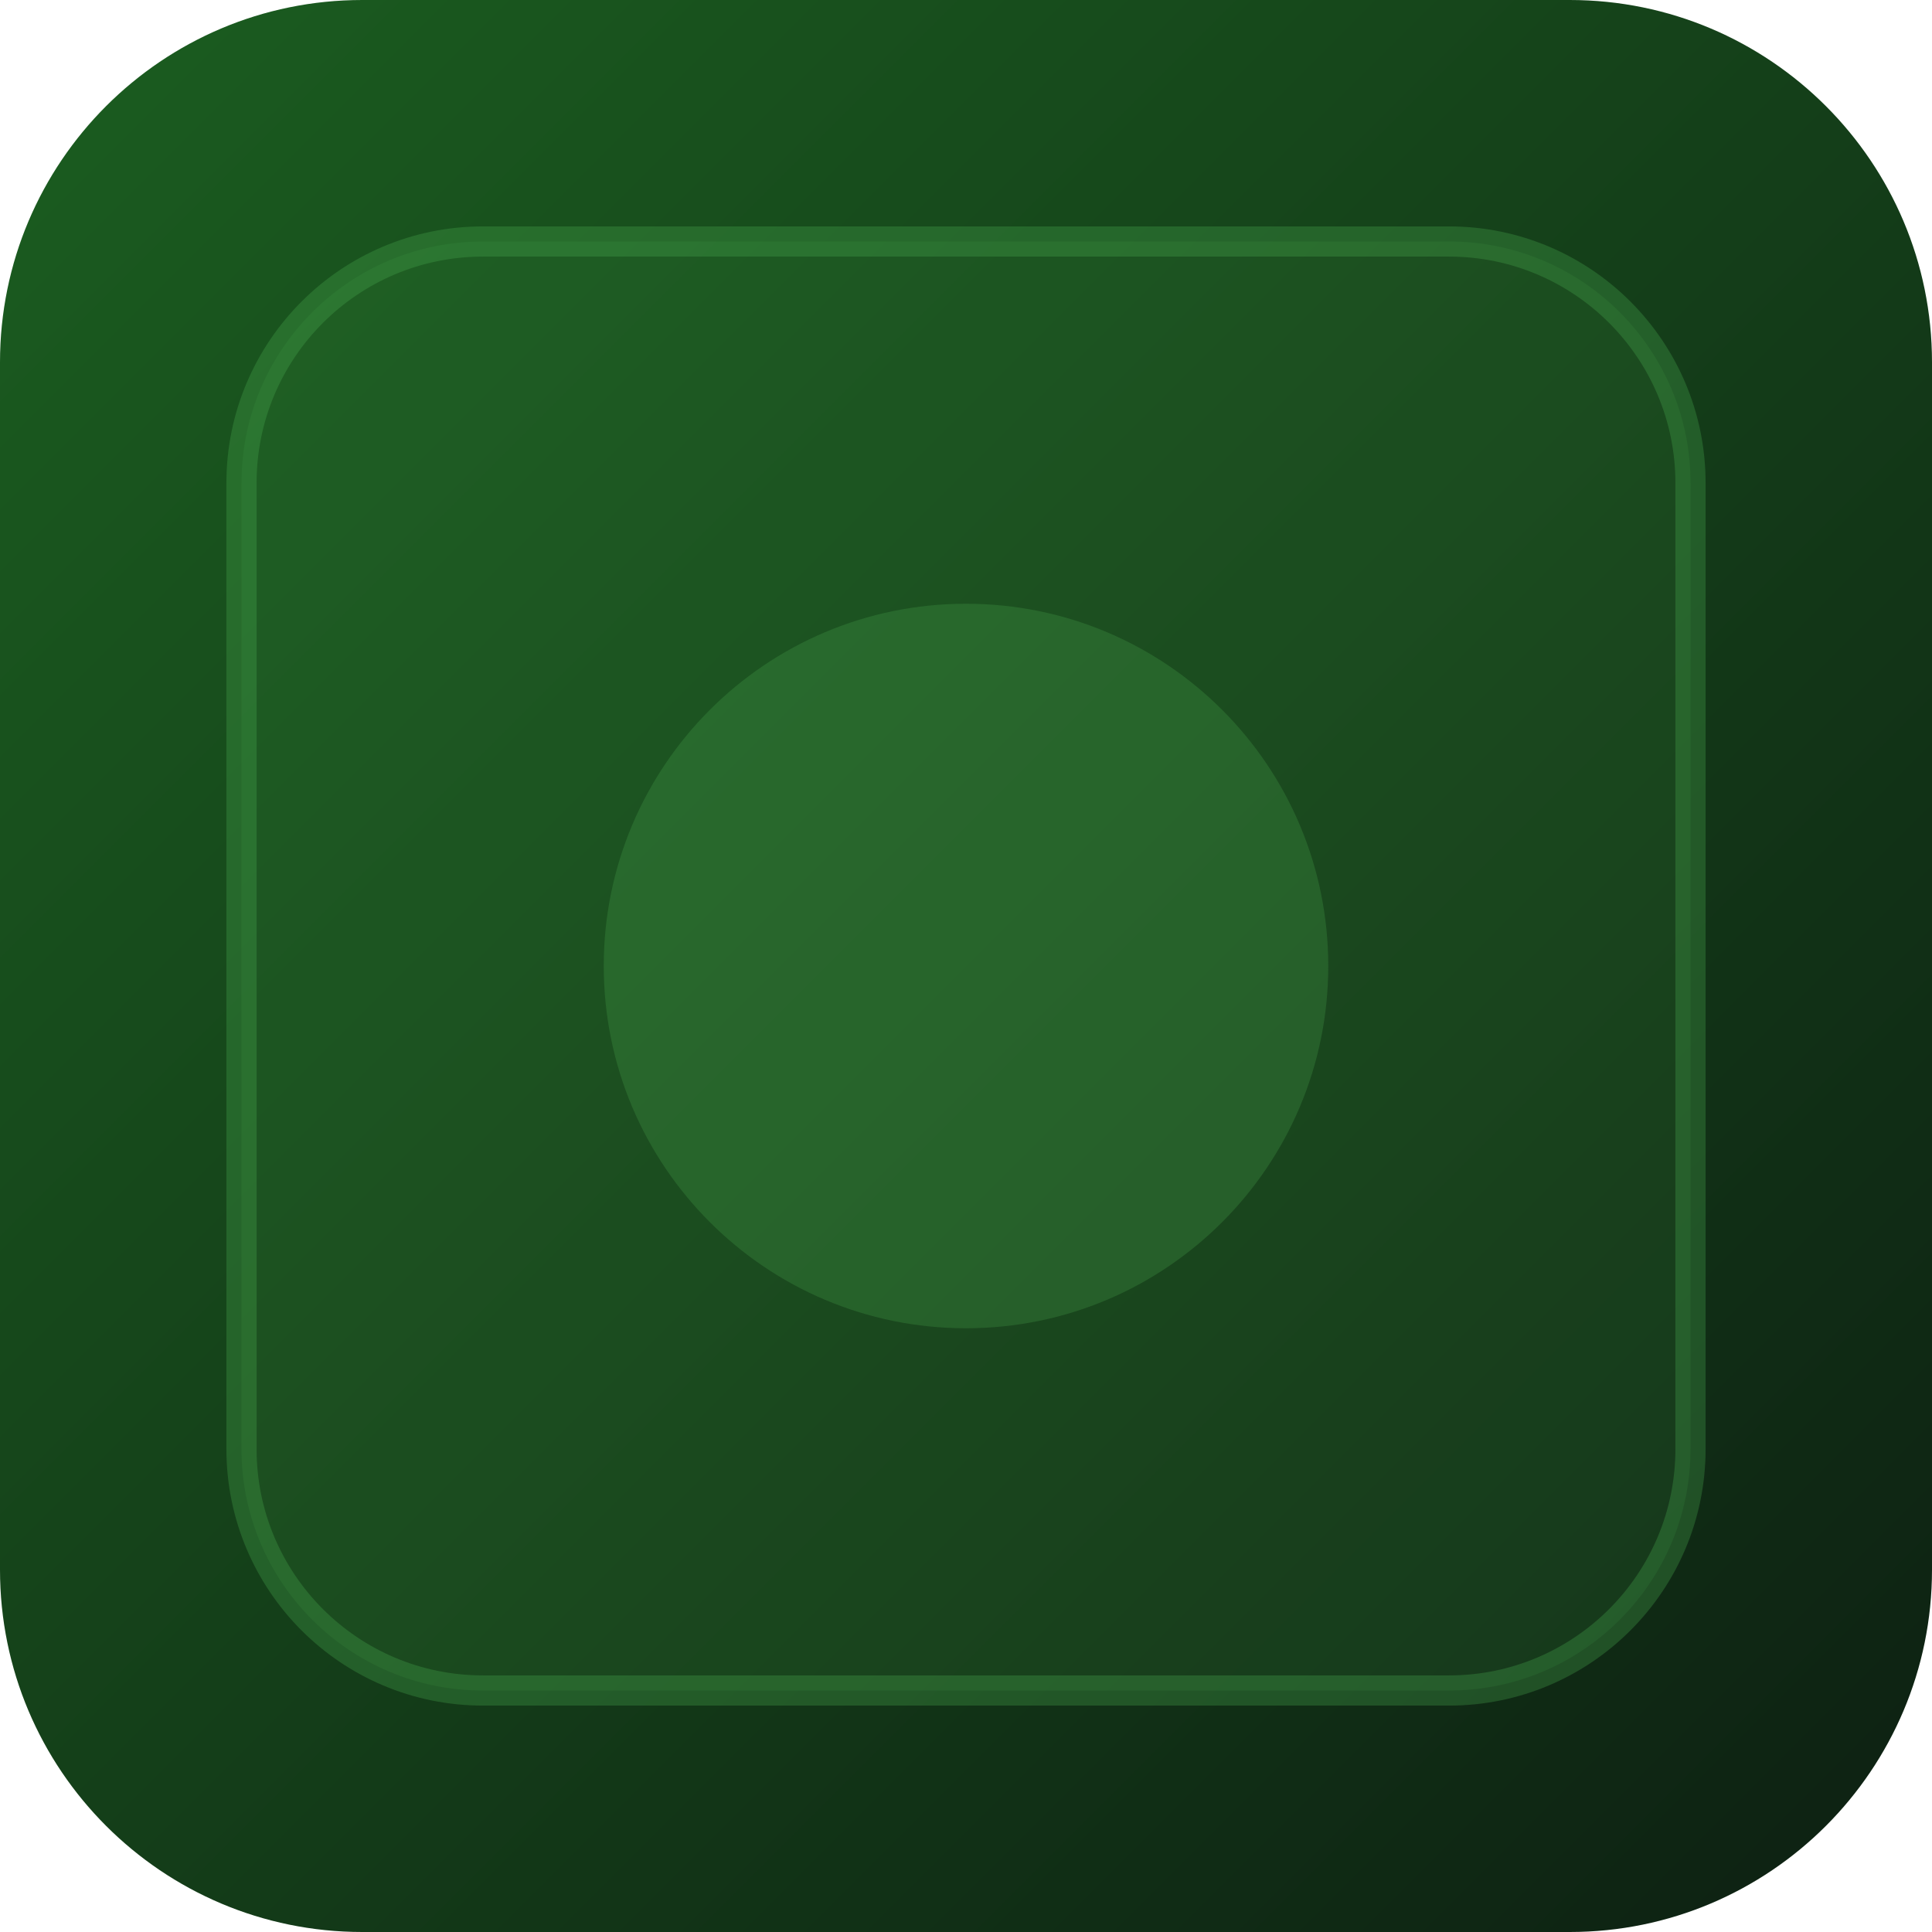
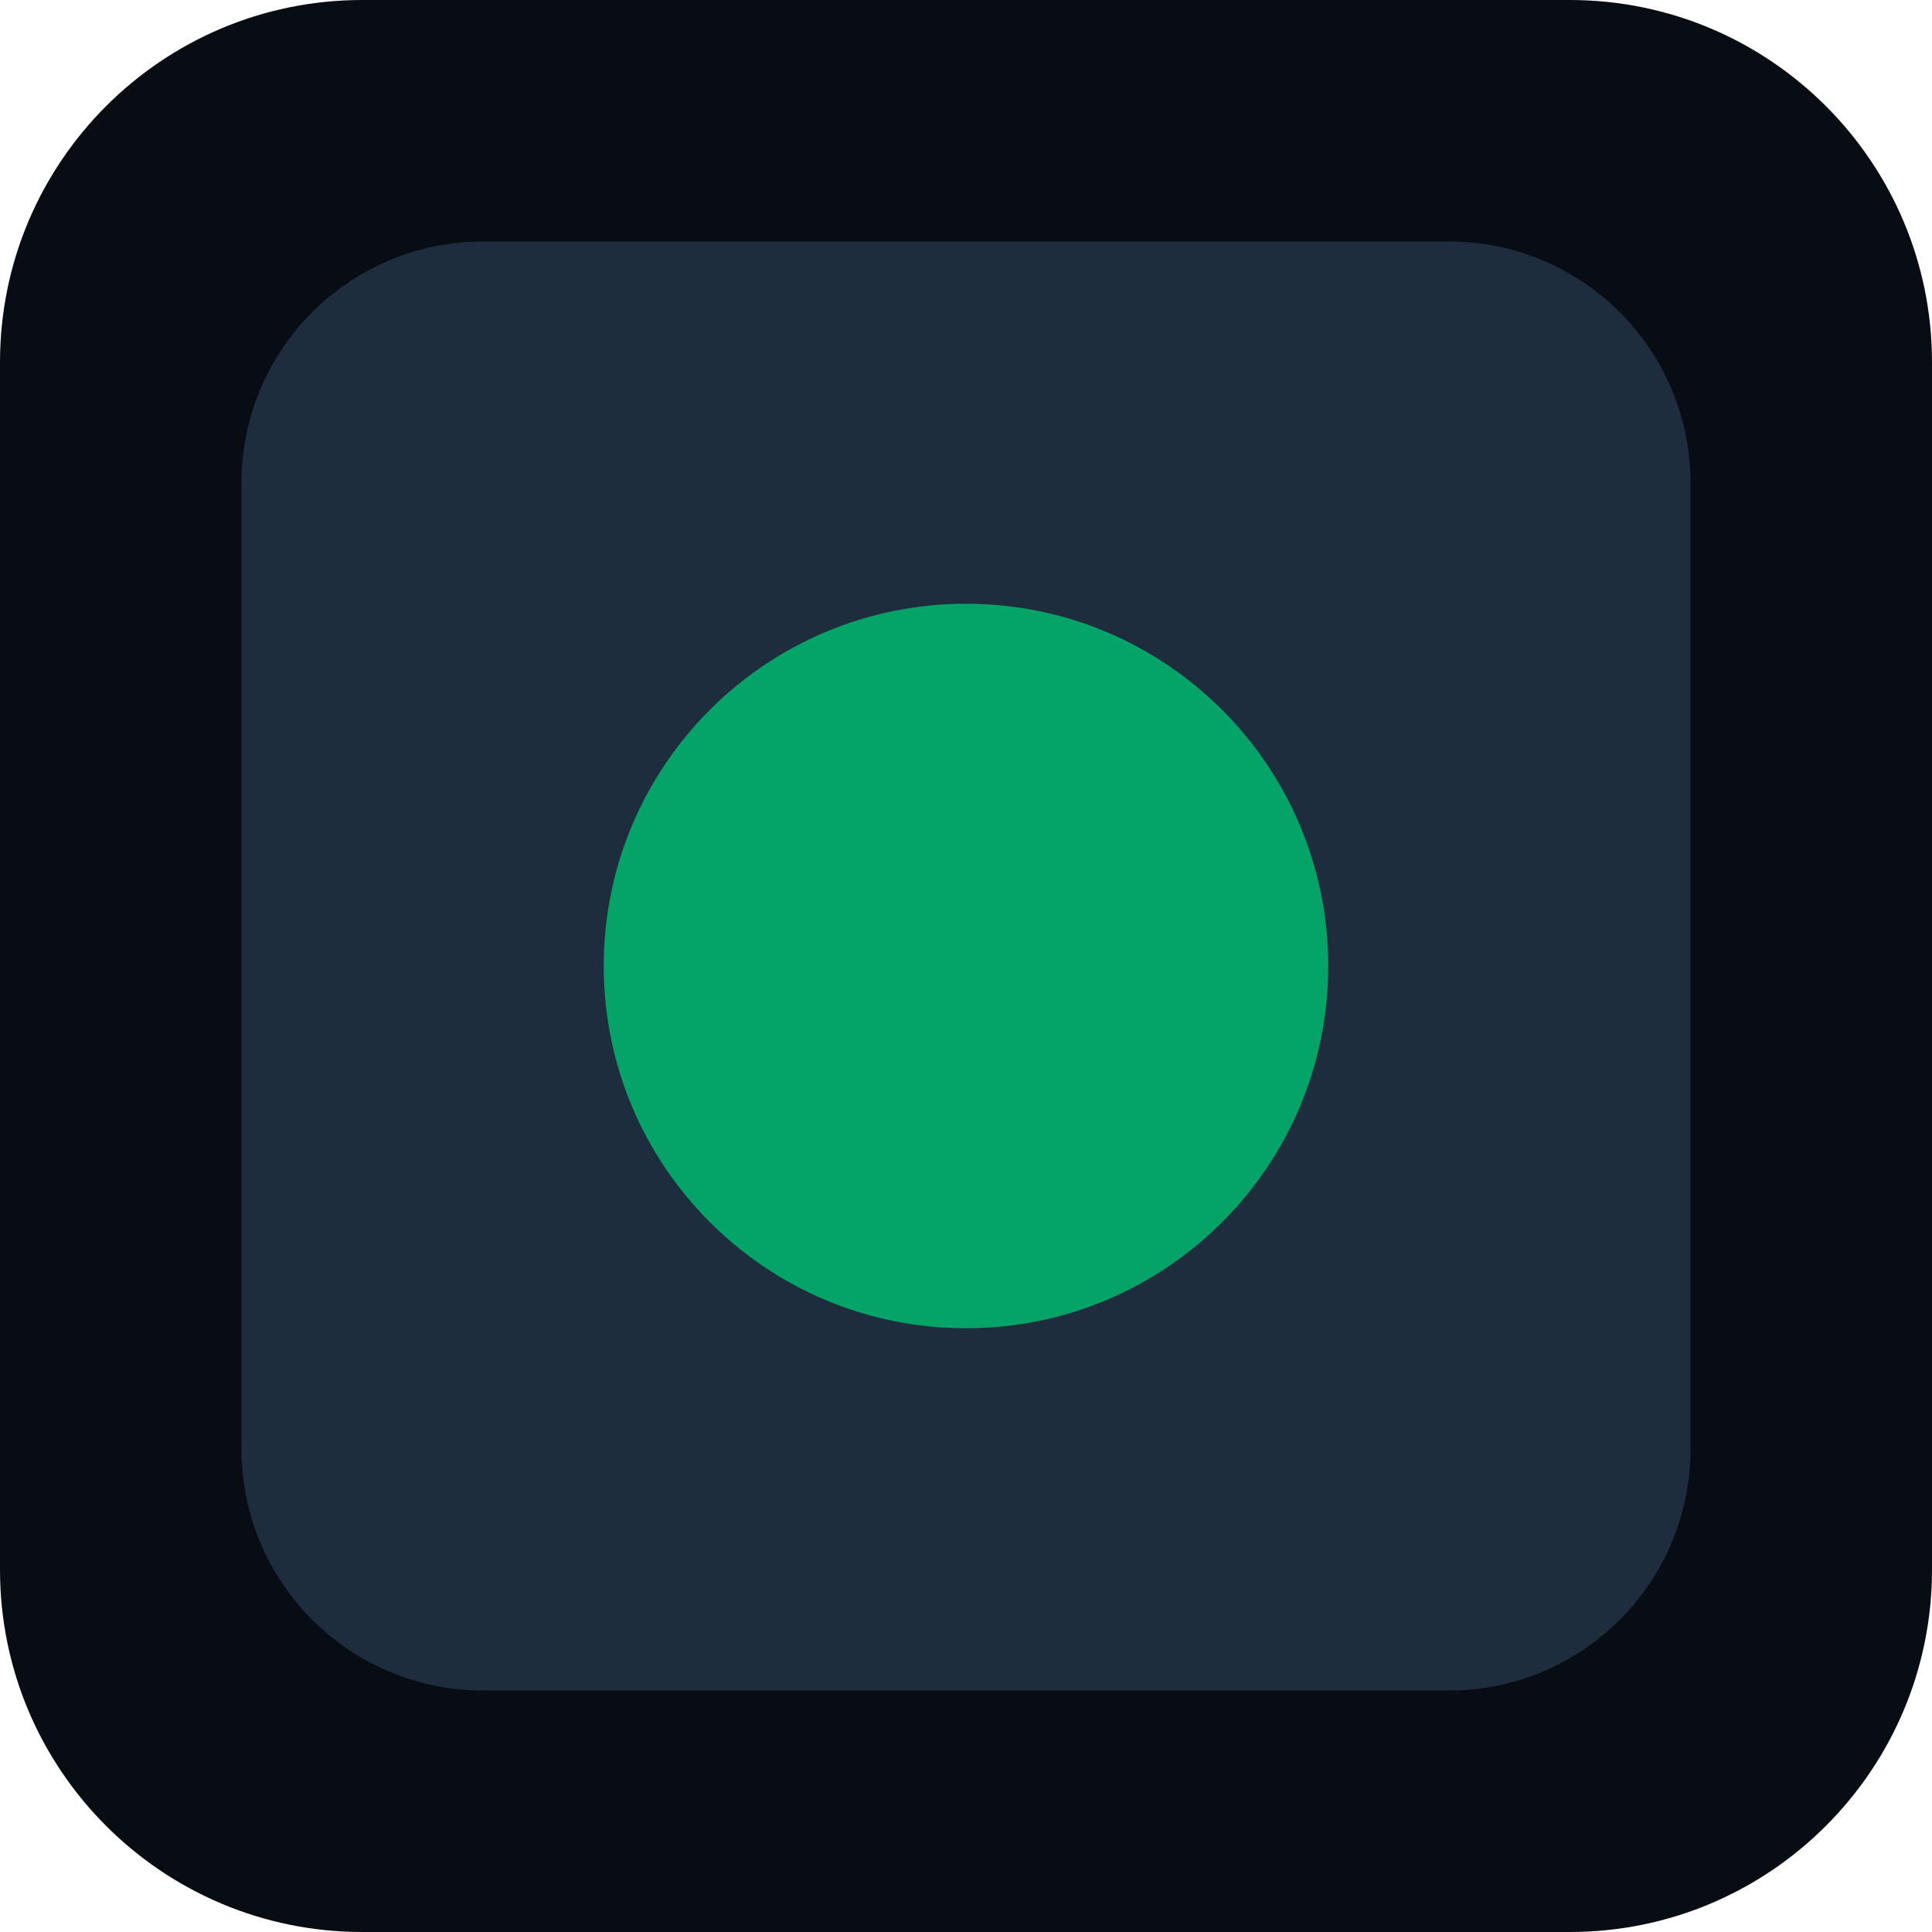
<svg xmlns="http://www.w3.org/2000/svg" viewBox="0 0 32 32" width="32" height="32">
-   <defs>
-     <linearGradient id="g" x1="0%" y1="0%" x2="100%" y2="100%">
-       <stop offset="0%" style="stop-color:#1b5e20;stop-opacity:1" />
-       <stop offset="100%" style="stop-color:#0d1f12;stop-opacity:1" />
-     </linearGradient>
-   </defs>
-   <rect width="32" height="32" rx="6" fill="url(#g)" />
-   <rect x="4" y="4" width="24" height="24" rx="4" fill="rgba(76,175,80,0.12)" stroke="rgba(76,175,80,0.3)" stroke-width="0.5" />
-   <circle cx="16" cy="16" r="6" fill="rgba(76,175,80,0.25)" />
+   <rect width="32" height="32" rx="6" fill="#080D14" />
+   <rect x="4" y="4" width="24" height="24" rx="4" fill="#1E2D3D" />
+   <circle cx="16" cy="16" r="6" fill="#04A469" />
</svg>
